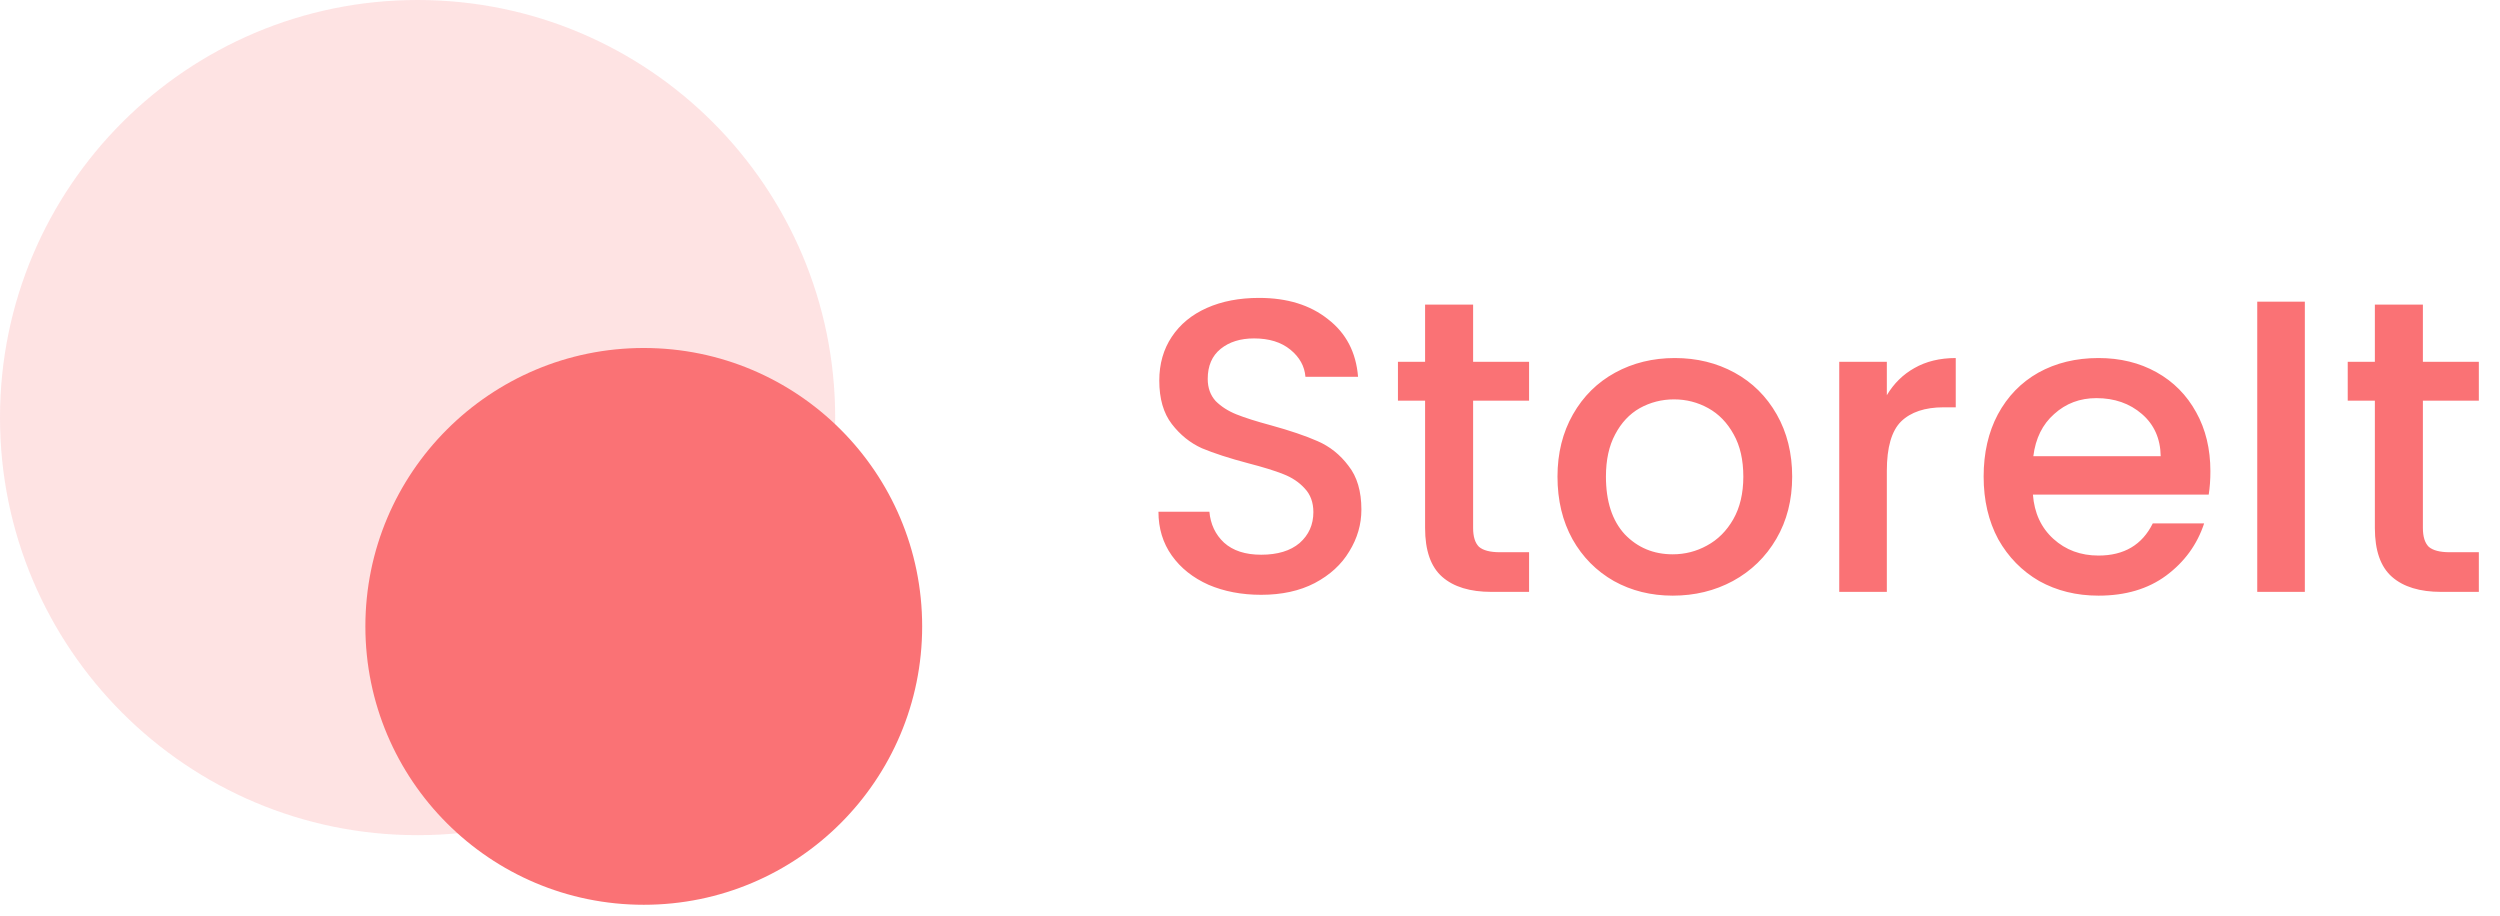
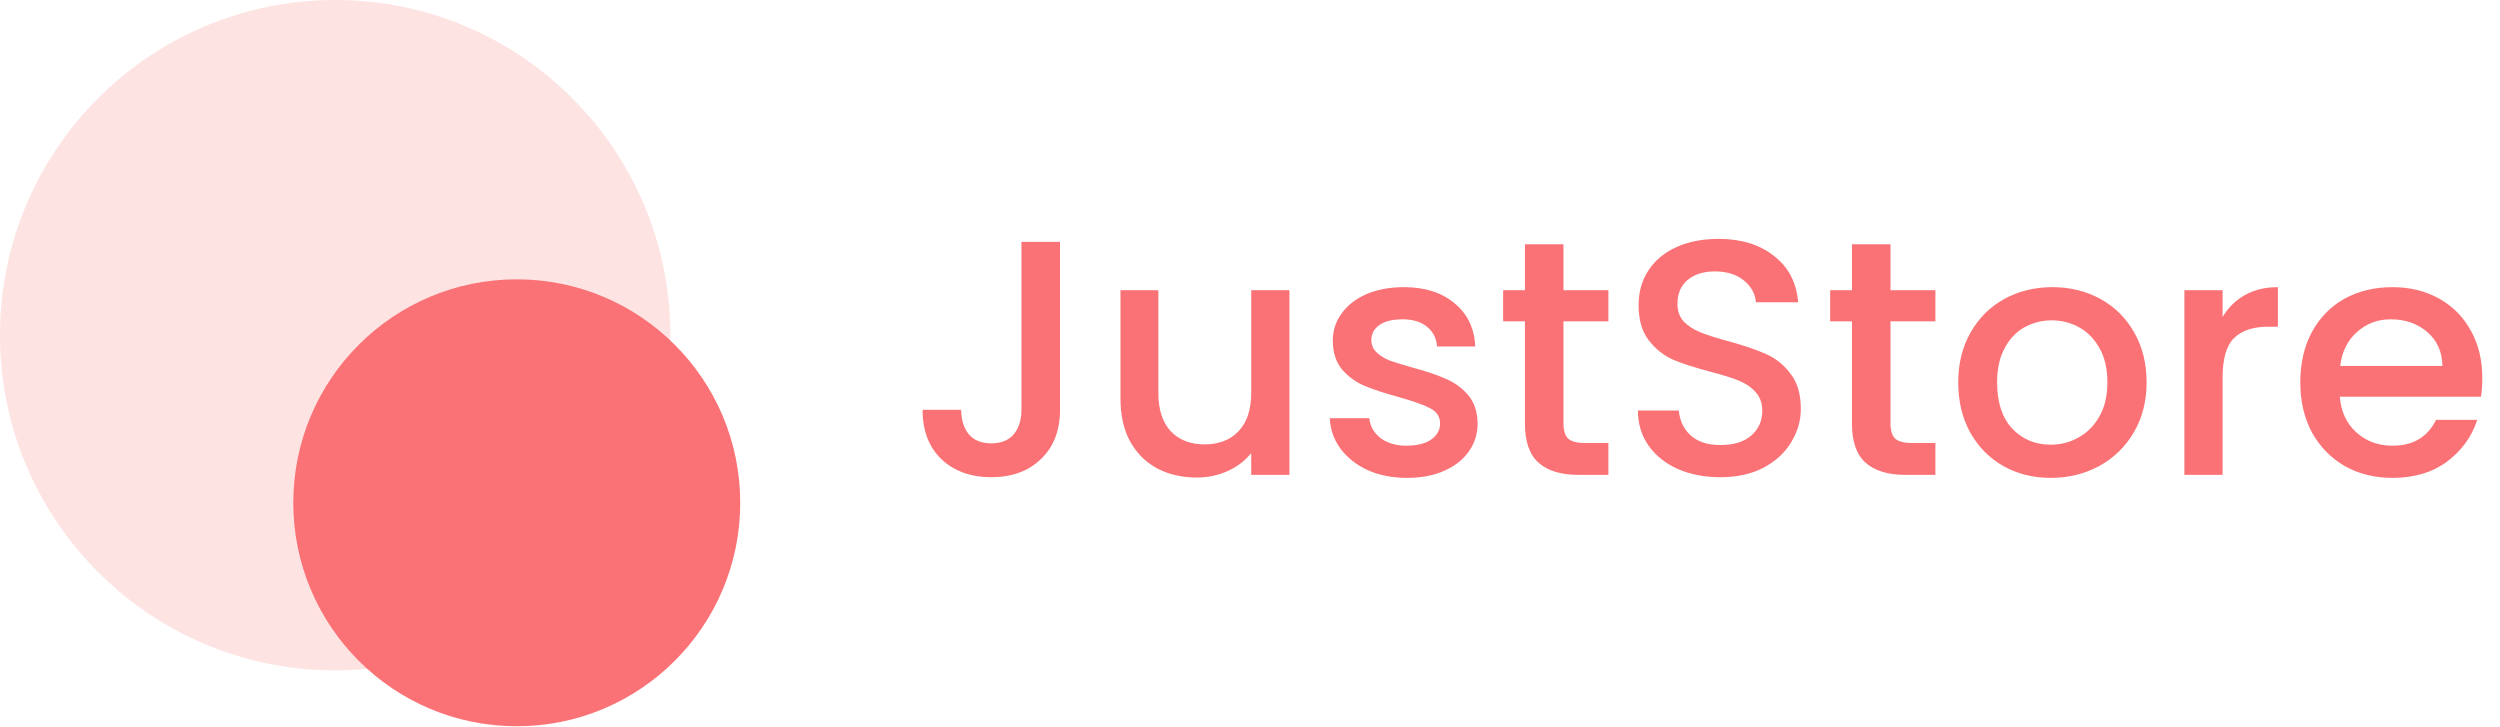
- <svg xmlns="http://www.w3.org/2000/svg" width="224" height="82" viewBox="0 0 224 82" fill="none">
-   <rect opacity="0.2" width="74.832" height="74.832" rx="37.416" fill="#FA7275" />
-   <rect x="32.738" y="31.18" width="49.888" height="49.888" rx="24.944" fill="#FA7275" />
-   <path d="M113.001 53.295C111.255 53.295 109.684 52.996 108.287 52.397C106.89 51.773 105.793 50.901 104.994 49.778C104.196 48.656 103.797 47.346 103.797 45.849H108.362C108.462 46.972 108.898 47.895 109.671 48.618C110.47 49.342 111.58 49.703 113.001 49.703C114.473 49.703 115.621 49.354 116.444 48.656C117.267 47.932 117.678 47.009 117.678 45.887C117.678 45.014 117.417 44.303 116.893 43.754C116.394 43.205 115.758 42.781 114.985 42.482C114.236 42.182 113.189 41.858 111.842 41.509C110.145 41.06 108.761 40.611 107.688 40.162C106.641 39.688 105.743 38.965 104.994 37.992C104.246 37.019 103.872 35.722 103.872 34.101C103.872 32.604 104.246 31.294 104.994 30.172C105.743 29.049 106.79 28.189 108.137 27.59C109.484 26.992 111.043 26.692 112.814 26.692C115.334 26.692 117.392 27.328 118.988 28.601C120.609 29.848 121.507 31.569 121.682 33.764H116.968C116.893 32.816 116.444 32.005 115.621 31.332C114.797 30.658 113.712 30.322 112.365 30.322C111.143 30.322 110.145 30.633 109.372 31.257C108.599 31.881 108.212 32.779 108.212 33.951C108.212 34.749 108.449 35.41 108.923 35.934C109.422 36.433 110.046 36.832 110.794 37.131C111.542 37.431 112.565 37.755 113.862 38.104C115.583 38.578 116.98 39.052 118.053 39.526C119.15 40 120.073 40.736 120.821 41.733C121.595 42.706 121.981 44.016 121.981 45.662C121.981 46.984 121.62 48.231 120.896 49.404C120.198 50.576 119.163 51.524 117.791 52.248C116.444 52.946 114.847 53.295 113.001 53.295ZM131.991 35.897V47.309C131.991 48.082 132.165 48.643 132.515 48.992C132.889 49.316 133.512 49.479 134.385 49.479H137.005V53.033H133.637C131.716 53.033 130.245 52.584 129.222 51.686C128.199 50.788 127.688 49.329 127.688 47.309V35.897H125.256V32.417H127.688V27.291H131.991V32.417H137.005V35.897H131.991ZM149.878 53.37C147.933 53.37 146.174 52.933 144.603 52.06C143.031 51.162 141.796 49.915 140.898 48.319C140 46.697 139.551 44.827 139.551 42.706C139.551 40.611 140.013 38.753 140.936 37.131C141.859 35.51 143.118 34.263 144.715 33.39C146.311 32.517 148.095 32.08 150.065 32.08C152.036 32.08 153.819 32.517 155.416 33.39C157.012 34.263 158.272 35.51 159.195 37.131C160.118 38.753 160.579 40.611 160.579 42.706C160.579 44.802 160.105 46.66 159.158 48.281C158.21 49.903 156.913 51.162 155.266 52.06C153.645 52.933 151.849 53.37 149.878 53.37ZM149.878 49.666C150.976 49.666 151.999 49.404 152.946 48.88C153.919 48.356 154.705 47.57 155.304 46.523C155.902 45.475 156.202 44.203 156.202 42.706C156.202 41.21 155.915 39.95 155.341 38.927C154.767 37.88 154.007 37.094 153.059 36.57C152.111 36.046 151.088 35.784 149.991 35.784C148.893 35.784 147.87 36.046 146.922 36.57C145.999 37.094 145.264 37.88 144.715 38.927C144.166 39.95 143.892 41.21 143.892 42.706C143.892 44.926 144.453 46.648 145.575 47.87C146.723 49.067 148.157 49.666 149.878 49.666ZM169.061 35.41C169.685 34.362 170.508 33.552 171.531 32.978C172.578 32.38 173.813 32.08 175.235 32.08V36.495H174.15C172.479 36.495 171.207 36.919 170.334 37.767C169.485 38.615 169.061 40.087 169.061 42.182V53.033H164.796V32.417H169.061V35.41ZM198.051 42.22C198.051 42.993 198.001 43.692 197.901 44.315H182.149C182.274 45.962 182.885 47.284 183.983 48.281C185.08 49.279 186.427 49.778 188.023 49.778C190.318 49.778 191.94 48.818 192.888 46.897H197.49C196.866 48.793 195.731 50.352 194.085 51.574C192.464 52.771 190.443 53.37 188.023 53.37C186.053 53.37 184.282 52.933 182.71 52.06C181.164 51.162 179.942 49.915 179.044 48.319C178.171 46.697 177.734 44.827 177.734 42.706C177.734 40.586 178.158 38.728 179.006 37.131C179.879 35.51 181.089 34.263 182.636 33.39C184.207 32.517 186.003 32.08 188.023 32.08C189.969 32.08 191.703 32.504 193.224 33.352C194.746 34.2 195.931 35.398 196.779 36.944C197.627 38.466 198.051 40.224 198.051 42.22ZM193.598 40.873C193.574 39.301 193.012 38.042 191.915 37.094C190.817 36.146 189.458 35.672 187.836 35.672C186.365 35.672 185.105 36.146 184.057 37.094C183.01 38.017 182.386 39.276 182.187 40.873H193.598ZM206.514 27.029V53.033H202.249V27.029H206.514ZM217.091 35.897V47.309C217.091 48.082 217.265 48.643 217.614 48.992C217.989 49.316 218.612 49.479 219.485 49.479H222.104V53.033H218.737C216.816 53.033 215.344 52.584 214.322 51.686C213.299 50.788 212.788 49.329 212.788 47.309V35.897H210.356V32.417H212.788V27.291H217.091V32.417H222.104V35.897H217.091Z" fill="#FA7275" />
+ <svg xmlns="http://www.w3.org/2000/svg" width="179" height="52" viewBox="0 0 179 52" fill="none">
+   <path d="M75.896 17.32V29.344C75.896 30.832 75.44 32.008 74.528 32.872C73.632 33.736 72.448 34.168 70.976 34.168C69.504 34.168 68.312 33.736 67.4 32.872C66.504 32.008 66.056 30.832 66.056 29.344H68.816C68.832 30.08 69.016 30.664 69.368 31.096C69.736 31.528 70.272 31.744 70.976 31.744C71.68 31.744 72.216 31.528 72.584 31.096C72.952 30.648 73.136 30.064 73.136 29.344V17.32H75.896ZM92.323 20.776V34H89.587V32.44C89.155 32.984 88.587 33.416 87.883 33.736C87.195 34.04 86.459 34.192 85.675 34.192C84.635 34.192 83.699 33.976 82.867 33.544C82.051 33.112 81.403 32.472 80.923 31.624C80.459 30.776 80.227 29.752 80.227 28.552V20.776H82.939V28.144C82.939 29.328 83.235 30.24 83.827 30.88C84.419 31.504 85.227 31.816 86.251 31.816C87.275 31.816 88.083 31.504 88.675 30.88C89.283 30.24 89.587 29.328 89.587 28.144V20.776H92.323ZM100.733 34.216C99.693 34.216 98.757 34.032 97.925 33.664C97.109 33.28 96.461 32.768 95.981 32.128C95.501 31.472 95.245 30.744 95.213 29.944H98.045C98.093 30.504 98.357 30.976 98.837 31.36C99.333 31.728 99.949 31.912 100.685 31.912C101.453 31.912 102.045 31.768 102.461 31.48C102.893 31.176 103.109 30.792 103.109 30.328C103.109 29.832 102.869 29.464 102.389 29.224C101.925 28.984 101.181 28.72 100.157 28.432C99.165 28.16 98.357 27.896 97.733 27.64C97.109 27.384 96.565 26.992 96.101 26.464C95.653 25.936 95.429 25.24 95.429 24.376C95.429 23.672 95.637 23.032 96.053 22.456C96.469 21.864 97.061 21.4 97.829 21.064C98.613 20.728 99.509 20.56 100.517 20.56C102.021 20.56 103.229 20.944 104.141 21.712C105.069 22.464 105.565 23.496 105.629 24.808H102.893C102.845 24.216 102.605 23.744 102.173 23.392C101.741 23.04 101.157 22.864 100.421 22.864C99.701 22.864 99.149 23 98.765 23.272C98.381 23.544 98.189 23.904 98.189 24.352C98.189 24.704 98.317 25 98.573 25.24C98.829 25.48 99.141 25.672 99.509 25.816C99.877 25.944 100.421 26.112 101.141 26.32C102.101 26.576 102.885 26.84 103.493 27.112C104.117 27.368 104.653 27.752 105.101 28.264C105.549 28.776 105.781 29.456 105.797 30.304C105.797 31.056 105.589 31.728 105.173 32.32C104.757 32.912 104.165 33.376 103.397 33.712C102.645 34.048 101.757 34.216 100.733 34.216ZM111.945 23.008V30.328C111.945 30.824 112.057 31.184 112.281 31.408C112.521 31.616 112.921 31.72 113.481 31.72H115.161V34H113.001C111.769 34 110.825 33.712 110.169 33.136C109.513 32.56 109.185 31.624 109.185 30.328V23.008H107.625V20.776H109.185V17.488H111.945V20.776H115.161V23.008H111.945ZM123.179 34.168C122.059 34.168 121.051 33.976 120.155 33.592C119.259 33.192 118.555 32.632 118.043 31.912C117.531 31.192 117.275 30.352 117.275 29.392H120.203C120.267 30.112 120.547 30.704 121.043 31.168C121.555 31.632 122.267 31.864 123.179 31.864C124.123 31.864 124.859 31.64 125.387 31.192C125.915 30.728 126.179 30.136 126.179 29.416C126.179 28.856 126.011 28.4 125.675 28.048C125.355 27.696 124.947 27.424 124.451 27.232C123.971 27.04 123.299 26.832 122.435 26.608C121.347 26.32 120.459 26.032 119.771 25.744C119.099 25.44 118.523 24.976 118.043 24.352C117.563 23.728 117.323 22.896 117.323 21.856C117.323 20.896 117.563 20.056 118.043 19.336C118.523 18.616 119.195 18.064 120.059 17.68C120.923 17.296 121.923 17.104 123.059 17.104C124.675 17.104 125.995 17.512 127.019 18.328C128.059 19.128 128.635 20.232 128.747 21.64H125.723C125.675 21.032 125.387 20.512 124.859 20.08C124.331 19.648 123.635 19.432 122.771 19.432C121.987 19.432 121.347 19.632 120.851 20.032C120.355 20.432 120.107 21.008 120.107 21.76C120.107 22.272 120.259 22.696 120.563 23.032C120.883 23.352 121.283 23.608 121.763 23.8C122.243 23.992 122.899 24.2 123.731 24.424C124.835 24.728 125.731 25.032 126.419 25.336C127.123 25.64 127.715 26.112 128.195 26.752C128.691 27.376 128.939 28.216 128.939 29.272C128.939 30.12 128.707 30.92 128.243 31.672C127.795 32.424 127.131 33.032 126.251 33.496C125.387 33.944 124.363 34.168 123.179 34.168ZM135.359 23.008V30.328C135.359 30.824 135.471 31.184 135.695 31.408C135.935 31.616 136.335 31.72 136.895 31.72H138.575V34H136.415C135.183 34 134.239 33.712 133.583 33.136C132.927 32.56 132.599 31.624 132.599 30.328V23.008H131.039V20.776H132.599V17.488H135.359V20.776H138.575V23.008H135.359ZM146.833 34.216C145.585 34.216 144.457 33.936 143.449 33.376C142.441 32.8 141.649 32 141.073 30.976C140.497 29.936 140.209 28.736 140.209 27.376C140.209 26.032 140.505 24.84 141.097 23.8C141.689 22.76 142.497 21.96 143.521 21.4C144.545 20.84 145.689 20.56 146.953 20.56C148.217 20.56 149.361 20.84 150.385 21.4C151.409 21.96 152.217 22.76 152.809 23.8C153.401 24.84 153.697 26.032 153.697 27.376C153.697 28.72 153.393 29.912 152.785 30.952C152.177 31.992 151.345 32.8 150.289 33.376C149.249 33.936 148.097 34.216 146.833 34.216ZM146.833 31.84C147.537 31.84 148.193 31.672 148.801 31.336C149.425 31 149.929 30.496 150.313 29.824C150.697 29.152 150.889 28.336 150.889 27.376C150.889 26.416 150.705 25.608 150.337 24.952C149.969 24.28 149.481 23.776 148.873 23.44C148.265 23.104 147.609 22.936 146.905 22.936C146.201 22.936 145.545 23.104 144.937 23.44C144.345 23.776 143.873 24.28 143.521 24.952C143.169 25.608 142.993 26.416 142.993 27.376C142.993 28.8 143.353 29.904 144.073 30.688C144.809 31.456 145.729 31.84 146.833 31.84ZM159.138 22.696C159.538 22.024 160.066 21.504 160.722 21.136C161.394 20.752 162.186 20.56 163.098 20.56V23.392H162.402C161.33 23.392 160.514 23.664 159.954 24.208C159.41 24.752 159.138 25.696 159.138 27.04V34H156.402V20.776H159.138V22.696ZM177.733 27.064C177.733 27.56 177.701 28.008 177.637 28.408H167.533C167.613 29.464 168.005 30.312 168.709 30.952C169.413 31.592 170.277 31.912 171.301 31.912C172.773 31.912 173.813 31.296 174.421 30.064H177.372C176.973 31.28 176.245 32.28 175.189 33.064C174.149 33.832 172.853 34.216 171.301 34.216C170.037 34.216 168.901 33.936 167.893 33.376C166.901 32.8 166.117 32 165.541 30.976C164.981 29.936 164.701 28.736 164.701 27.376C164.701 26.016 164.973 24.824 165.517 23.8C166.077 22.76 166.853 21.96 167.845 21.4C168.853 20.84 170.005 20.56 171.301 20.56C172.549 20.56 173.661 20.832 174.637 21.376C175.613 21.92 176.373 22.688 176.917 23.68C177.461 24.656 177.733 25.784 177.733 27.064ZM174.877 26.2C174.861 25.192 174.501 24.384 173.797 23.776C173.093 23.168 172.221 22.864 171.181 22.864C170.237 22.864 169.429 23.168 168.757 23.776C168.085 24.368 167.685 25.176 167.557 26.2H174.877Z" fill="#FA7275" />
+   <rect opacity="0.2" width="48" height="48" rx="24" fill="#FA7275" />
+   <rect x="21" y="20" width="32" height="32" rx="16" fill="#FA7275" />
</svg>
